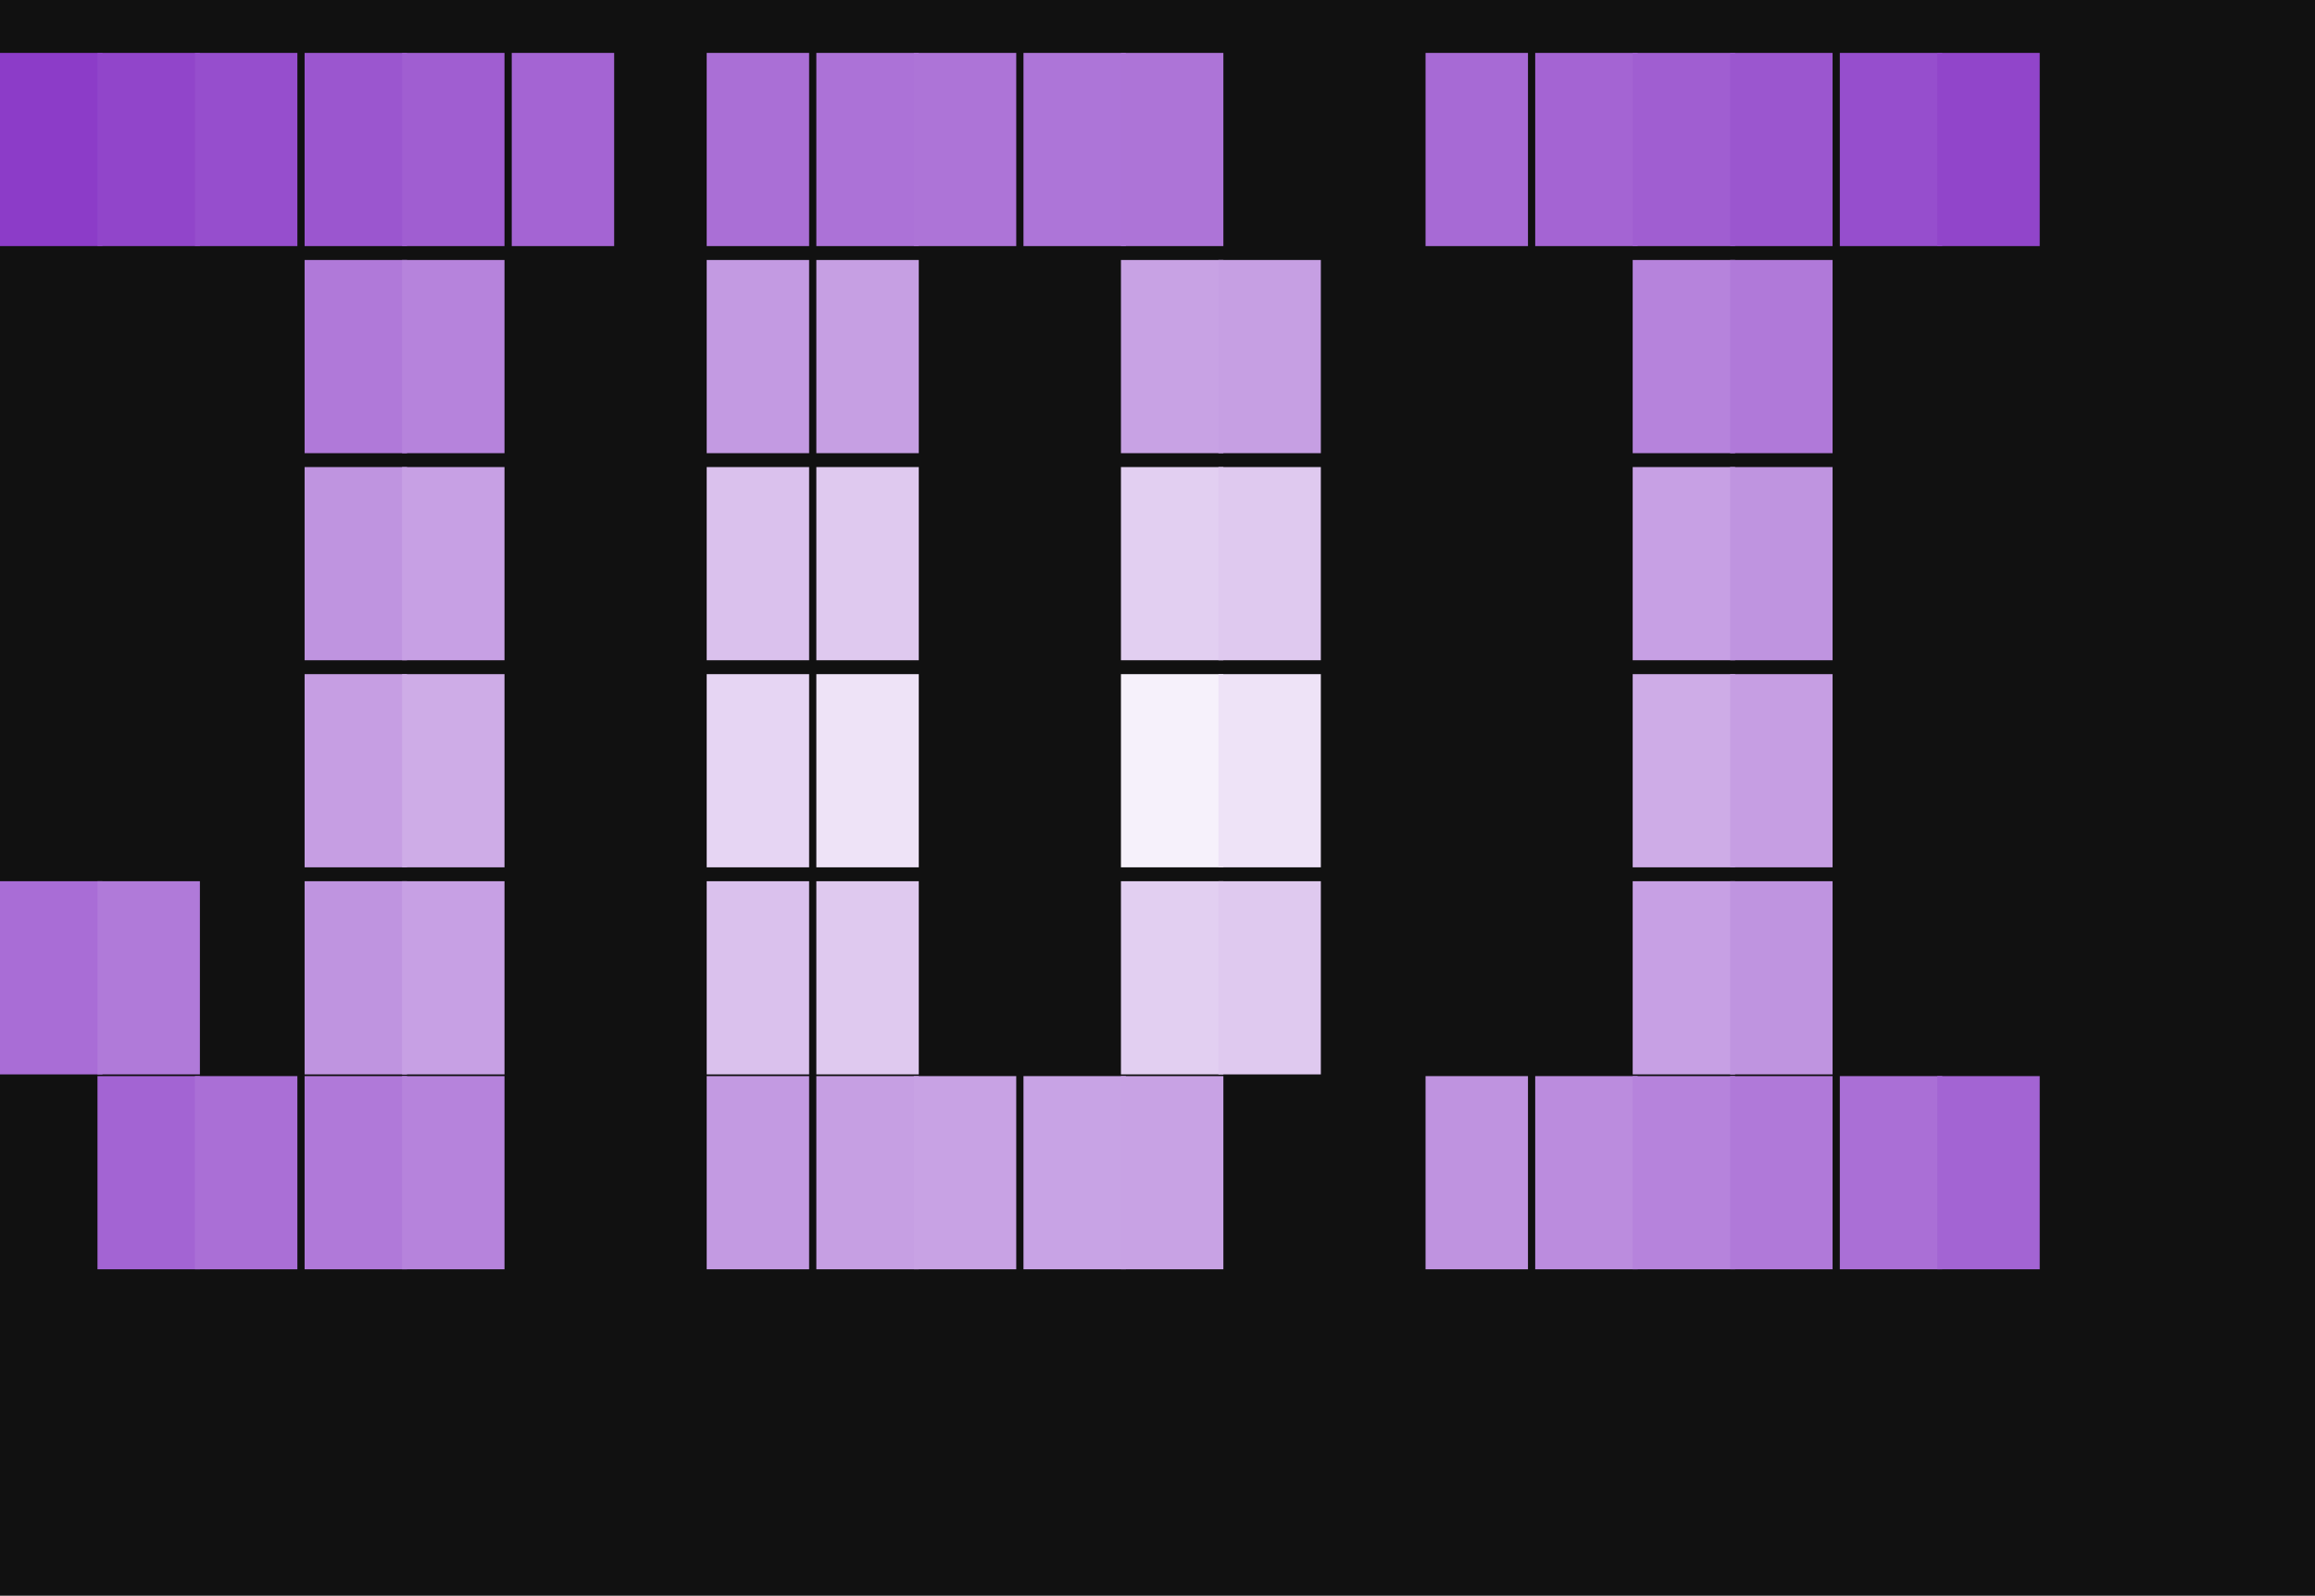
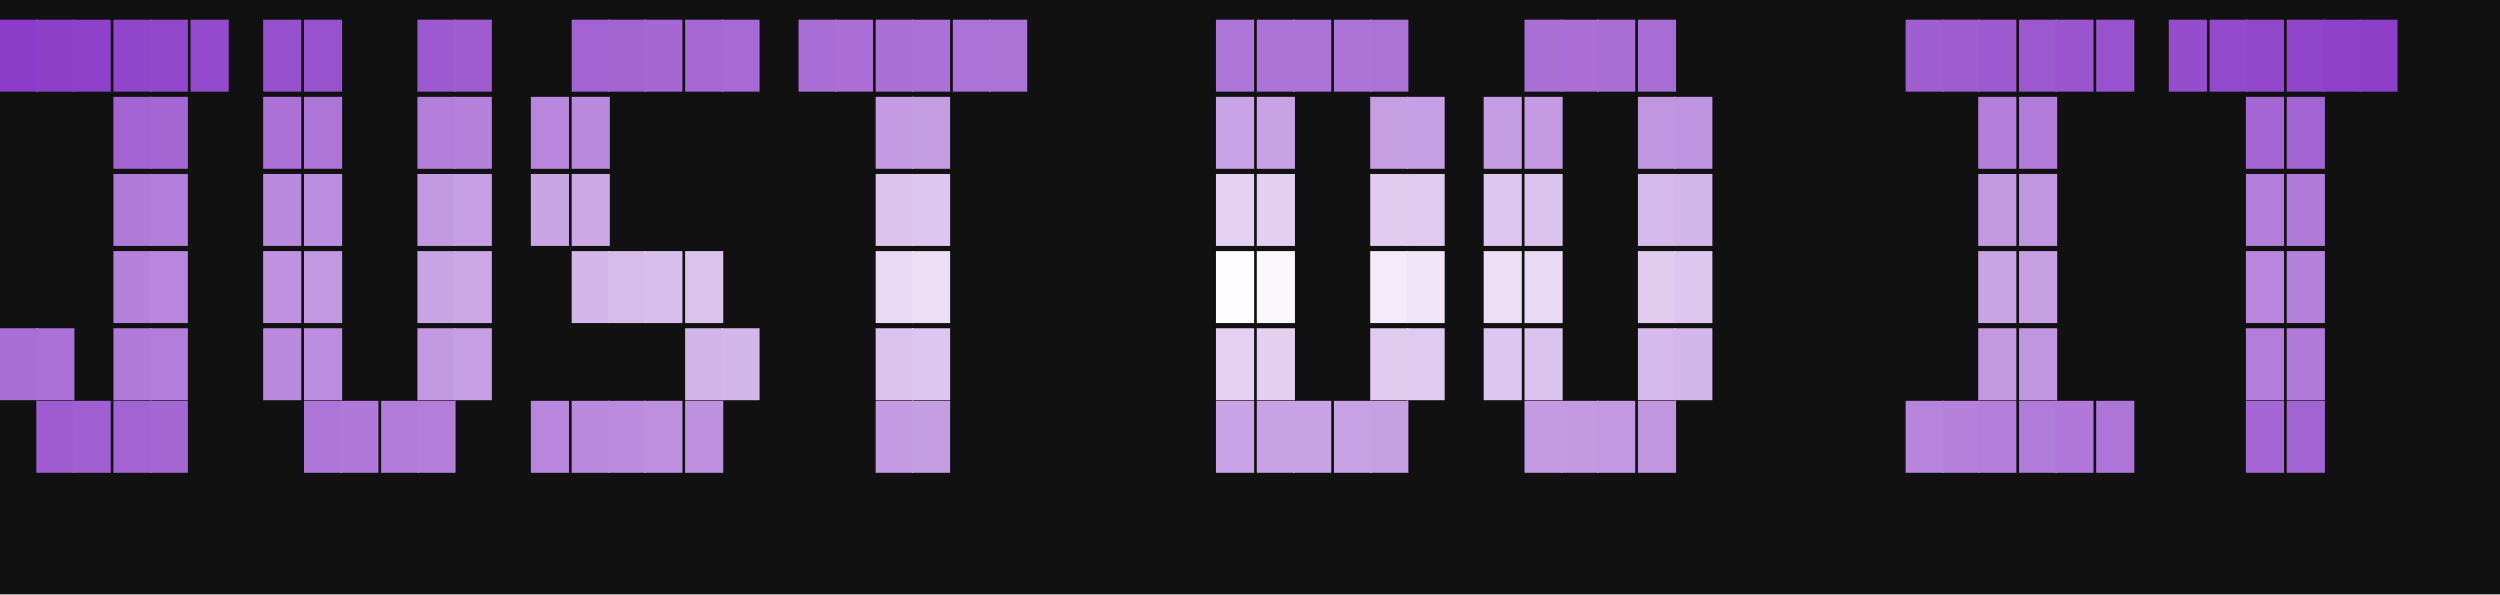
- <svg xmlns="http://www.w3.org/2000/svg" width="190" height="131">
-   <rect width="190" height="131" fill="#111111" />
+ <svg xmlns="http://www.w3.org/2000/svg" width="551" height="131">
+   <rect width="551" height="131" fill="#111111" />
  <text x="0" y="16" fill="#8c3cc8" font-size="14" font-family="Courier New, Courier, monospace">█</text>
-   <text x="8" y="16" fill="#9145ca" font-size="14" font-family="Courier New, Courier, monospace">█</text>
-   <text x="16" y="16" fill="#964ecd" font-size="14" font-family="Courier New, Courier, monospace">█</text>
-   <text x="25" y="16" fill="#9b56cf" font-size="14" font-family="Courier New, Courier, monospace">█</text>
-   <text x="33" y="16" fill="#a05ed1" font-size="14" font-family="Courier New, Courier, monospace">█</text>
-   <text x="42" y="16" fill="#a464d3" font-size="14" font-family="Courier New, Courier, monospace">█</text>
-   <text x="58" y="16" fill="#aa6fd6" font-size="14" font-family="Courier New, Courier, monospace">█</text>
-   <text x="67" y="16" fill="#ac72d7" font-size="14" font-family="Courier New, Courier, monospace">█</text>
-   <text x="75" y="16" fill="#ad74d7" font-size="14" font-family="Courier New, Courier, monospace">█</text>
-   <text x="84" y="16" fill="#ad75d8" font-size="14" font-family="Courier New, Courier, monospace">█</text>
-   <text x="92" y="16" fill="#ad74d7" font-size="14" font-family="Courier New, Courier, monospace">█</text>
-   <text x="117" y="16" fill="#a76ad5" font-size="14" font-family="Courier New, Courier, monospace">█</text>
-   <text x="126" y="16" fill="#a464d3" font-size="14" font-family="Courier New, Courier, monospace">█</text>
-   <text x="134" y="16" fill="#a05ed1" font-size="14" font-family="Courier New, Courier, monospace">█</text>
-   <text x="142" y="16" fill="#9b56cf" font-size="14" font-family="Courier New, Courier, monospace">█</text>
-   <text x="151" y="16" fill="#964ecd" font-size="14" font-family="Courier New, Courier, monospace">█</text>
-   <text x="159" y="16" fill="#9145ca" font-size="14" font-family="Courier New, Courier, monospace">█</text>
-   <text x="25" y="33" fill="#b079d9" font-size="14" font-family="Courier New, Courier, monospace">█</text>
-   <text x="33" y="33" fill="#b683dc" font-size="14" font-family="Courier New, Courier, monospace">█</text>
-   <text x="58" y="33" fill="#c39ae2" font-size="14" font-family="Courier New, Courier, monospace">█</text>
-   <text x="67" y="33" fill="#c69fe3" font-size="14" font-family="Courier New, Courier, monospace">█</text>
-   <text x="92" y="33" fill="#c8a2e4" font-size="14" font-family="Courier New, Courier, monospace">█</text>
-   <text x="100" y="33" fill="#c69fe3" font-size="14" font-family="Courier New, Courier, monospace">█</text>
-   <text x="134" y="33" fill="#b683dc" font-size="14" font-family="Courier New, Courier, monospace">█</text>
-   <text x="142" y="33" fill="#b079d9" font-size="14" font-family="Courier New, Courier, monospace">█</text>
-   <text x="25" y="50" fill="#bf94e0" font-size="14" font-family="Courier New, Courier, monospace">█</text>
-   <text x="33" y="50" fill="#c7a0e4" font-size="14" font-family="Courier New, Courier, monospace">█</text>
-   <text x="58" y="50" fill="#dac1ed" font-size="14" font-family="Courier New, Courier, monospace">█</text>
-   <text x="67" y="50" fill="#dfc9ef" font-size="14" font-family="Courier New, Courier, monospace">█</text>
-   <text x="92" y="50" fill="#e2cff1" font-size="14" font-family="Courier New, Courier, monospace">█</text>
-   <text x="100" y="50" fill="#dfc9ef" font-size="14" font-family="Courier New, Courier, monospace">█</text>
-   <text x="134" y="50" fill="#c7a0e4" font-size="14" font-family="Courier New, Courier, monospace">█</text>
-   <text x="142" y="50" fill="#bf94e0" font-size="14" font-family="Courier New, Courier, monospace">█</text>
-   <text x="25" y="67" fill="#c69ee3" font-size="14" font-family="Courier New, Courier, monospace">█</text>
-   <text x="33" y="67" fill="#ceace7" font-size="14" font-family="Courier New, Courier, monospace">█</text>
-   <text x="58" y="67" fill="#e6d5f3" font-size="14" font-family="Courier New, Courier, monospace">█</text>
-   <text x="67" y="67" fill="#eee3f7" font-size="14" font-family="Courier New, Courier, monospace">█</text>
-   <text x="92" y="67" fill="#f6f1fb" font-size="14" font-family="Courier New, Courier, monospace">█</text>
-   <text x="100" y="67" fill="#eee3f7" font-size="14" font-family="Courier New, Courier, monospace">█</text>
-   <text x="134" y="67" fill="#ceace7" font-size="14" font-family="Courier New, Courier, monospace">█</text>
-   <text x="142" y="67" fill="#c69ee3" font-size="14" font-family="Courier New, Courier, monospace">█</text>
+   <text x="8" y="16" fill="#8d3fc8" font-size="14" font-family="Courier New, Courier, monospace">█</text>
+   <text x="16" y="16" fill="#8f42c9" font-size="14" font-family="Courier New, Courier, monospace">█</text>
+   <text x="25" y="16" fill="#9145ca" font-size="14" font-family="Courier New, Courier, monospace">█</text>
+   <text x="33" y="16" fill="#9347cb" font-size="14" font-family="Courier New, Courier, monospace">█</text>
+   <text x="42" y="16" fill="#944acc" font-size="14" font-family="Courier New, Courier, monospace">█</text>
+   <text x="58" y="16" fill="#9750cd" font-size="14" font-family="Courier New, Courier, monospace">█</text>
+   <text x="67" y="16" fill="#9952ce" font-size="14" font-family="Courier New, Courier, monospace">█</text>
+   <text x="92" y="16" fill="#9d5ad0" font-size="14" font-family="Courier New, Courier, monospace">█</text>
+   <text x="100" y="16" fill="#9f5cd1" font-size="14" font-family="Courier New, Courier, monospace">█</text>
+   <text x="126" y="16" fill="#a363d3" font-size="14" font-family="Courier New, Courier, monospace">█</text>
+   <text x="134" y="16" fill="#a465d3" font-size="14" font-family="Courier New, Courier, monospace">█</text>
+   <text x="142" y="16" fill="#a567d4" font-size="14" font-family="Courier New, Courier, monospace">█</text>
+   <text x="151" y="16" fill="#a668d4" font-size="14" font-family="Courier New, Courier, monospace">█</text>
+   <text x="159" y="16" fill="#a76ad5" font-size="14" font-family="Courier New, Courier, monospace">█</text>
+   <text x="176" y="16" fill="#a96dd6" font-size="14" font-family="Courier New, Courier, monospace">█</text>
+   <text x="184" y="16" fill="#aa6ed6" font-size="14" font-family="Courier New, Courier, monospace">█</text>
+   <text x="193" y="16" fill="#aa70d6" font-size="14" font-family="Courier New, Courier, monospace">█</text>
+   <text x="201" y="16" fill="#ab71d7" font-size="14" font-family="Courier New, Courier, monospace">█</text>
+   <text x="210" y="16" fill="#ab72d7" font-size="14" font-family="Courier New, Courier, monospace">█</text>
+   <text x="218" y="16" fill="#ac73d7" font-size="14" font-family="Courier New, Courier, monospace">█</text>
+   <text x="268" y="16" fill="#ad75d8" font-size="14" font-family="Courier New, Courier, monospace">█</text>
+   <text x="277" y="16" fill="#ad74d8" font-size="14" font-family="Courier New, Courier, monospace">█</text>
+   <text x="285" y="16" fill="#ad74d7" font-size="14" font-family="Courier New, Courier, monospace">█</text>
+   <text x="294" y="16" fill="#ad74d7" font-size="14" font-family="Courier New, Courier, monospace">█</text>
+   <text x="302" y="16" fill="#ac73d7" font-size="14" font-family="Courier New, Courier, monospace">█</text>
+   <text x="336" y="16" fill="#aa70d6" font-size="14" font-family="Courier New, Courier, monospace">█</text>
+   <text x="344" y="16" fill="#aa6ed6" font-size="14" font-family="Courier New, Courier, monospace">█</text>
+   <text x="352" y="16" fill="#a96dd6" font-size="14" font-family="Courier New, Courier, monospace">█</text>
+   <text x="361" y="16" fill="#a86cd5" font-size="14" font-family="Courier New, Courier, monospace">█</text>
+   <text x="420" y="16" fill="#a05fd1" font-size="14" font-family="Courier New, Courier, monospace">█</text>
+   <text x="428" y="16" fill="#9f5cd1" font-size="14" font-family="Courier New, Courier, monospace">█</text>
+   <text x="436" y="16" fill="#9d5ad0" font-size="14" font-family="Courier New, Courier, monospace">█</text>
+   <text x="445" y="16" fill="#9c58cf" font-size="14" font-family="Courier New, Courier, monospace">█</text>
+   <text x="453" y="16" fill="#9b55cf" font-size="14" font-family="Courier New, Courier, monospace">█</text>
+   <text x="462" y="16" fill="#9952ce" font-size="14" font-family="Courier New, Courier, monospace">█</text>
+   <text x="478" y="16" fill="#964dcc" font-size="14" font-family="Courier New, Courier, monospace">█</text>
+   <text x="487" y="16" fill="#944acc" font-size="14" font-family="Courier New, Courier, monospace">█</text>
+   <text x="495" y="16" fill="#9347cb" font-size="14" font-family="Courier New, Courier, monospace">█</text>
+   <text x="504" y="16" fill="#9145ca" font-size="14" font-family="Courier New, Courier, monospace">█</text>
+   <text x="512" y="16" fill="#8f42c9" font-size="14" font-family="Courier New, Courier, monospace">█</text>
+   <text x="520" y="16" fill="#8d3fc8" font-size="14" font-family="Courier New, Courier, monospace">█</text>
+   <text x="25" y="33" fill="#a364d3" font-size="14" font-family="Courier New, Courier, monospace">█</text>
+   <text x="33" y="33" fill="#a567d4" font-size="14" font-family="Courier New, Courier, monospace">█</text>
+   <text x="58" y="33" fill="#ab71d7" font-size="14" font-family="Courier New, Courier, monospace">█</text>
+   <text x="67" y="33" fill="#ad75d8" font-size="14" font-family="Courier New, Courier, monospace">█</text>
+   <text x="92" y="33" fill="#b37eda" font-size="14" font-family="Courier New, Courier, monospace">█</text>
+   <text x="100" y="33" fill="#b581db" font-size="14" font-family="Courier New, Courier, monospace">█</text>
+   <text x="117" y="33" fill="#b887dd" font-size="14" font-family="Courier New, Courier, monospace">█</text>
+   <text x="126" y="33" fill="#ba8ade" font-size="14" font-family="Courier New, Courier, monospace">█</text>
+   <text x="193" y="33" fill="#c49be3" font-size="14" font-family="Courier New, Courier, monospace">█</text>
+   <text x="201" y="33" fill="#c59de3" font-size="14" font-family="Courier New, Courier, monospace">█</text>
+   <text x="268" y="33" fill="#c8a3e5" font-size="14" font-family="Courier New, Courier, monospace">█</text>
+   <text x="277" y="33" fill="#c8a2e5" font-size="14" font-family="Courier New, Courier, monospace">█</text>
+   <text x="302" y="33" fill="#c7a0e4" font-size="14" font-family="Courier New, Courier, monospace">█</text>
+   <text x="310" y="33" fill="#c69fe4" font-size="14" font-family="Courier New, Courier, monospace">█</text>
+   <text x="327" y="33" fill="#c59de3" font-size="14" font-family="Courier New, Courier, monospace">█</text>
+   <text x="336" y="33" fill="#c49be3" font-size="14" font-family="Courier New, Courier, monospace">█</text>
+   <text x="361" y="33" fill="#c196e1" font-size="14" font-family="Courier New, Courier, monospace">█</text>
+   <text x="369" y="33" fill="#bf94e0" font-size="14" font-family="Courier New, Courier, monospace">█</text>
+   <text x="436" y="33" fill="#b37eda" font-size="14" font-family="Courier New, Courier, monospace">█</text>
+   <text x="445" y="33" fill="#b17bd9" font-size="14" font-family="Courier New, Courier, monospace">█</text>
+   <text x="495" y="33" fill="#a567d4" font-size="14" font-family="Courier New, Courier, monospace">█</text>
+   <text x="504" y="33" fill="#a364d3" font-size="14" font-family="Courier New, Courier, monospace">█</text>
+   <text x="25" y="50" fill="#b07ad9" font-size="14" font-family="Courier New, Courier, monospace">█</text>
+   <text x="33" y="50" fill="#b37eda" font-size="14" font-family="Courier New, Courier, monospace">█</text>
+   <text x="58" y="50" fill="#ba8ade" font-size="14" font-family="Courier New, Courier, monospace">█</text>
+   <text x="67" y="50" fill="#bc8edf" font-size="14" font-family="Courier New, Courier, monospace">█</text>
+   <text x="92" y="50" fill="#c39ae2" font-size="14" font-family="Courier New, Courier, monospace">█</text>
+   <text x="100" y="50" fill="#c59ee3" font-size="14" font-family="Courier New, Courier, monospace">█</text>
+   <text x="117" y="50" fill="#caa5e5" font-size="14" font-family="Courier New, Courier, monospace">█</text>
+   <text x="126" y="50" fill="#cca9e6" font-size="14" font-family="Courier New, Courier, monospace">█</text>
+   <text x="193" y="50" fill="#dcc3ee" font-size="14" font-family="Courier New, Courier, monospace">█</text>
+   <text x="201" y="50" fill="#ddc6ef" font-size="14" font-family="Courier New, Courier, monospace">█</text>
+   <text x="268" y="50" fill="#e3d0f2" font-size="14" font-family="Courier New, Courier, monospace">█</text>
+   <text x="277" y="50" fill="#e3d0f1" font-size="14" font-family="Courier New, Courier, monospace">█</text>
+   <text x="302" y="50" fill="#e1ccf0" font-size="14" font-family="Courier New, Courier, monospace">█</text>
+   <text x="310" y="50" fill="#e0cbf0" font-size="14" font-family="Courier New, Courier, monospace">█</text>
+   <text x="327" y="50" fill="#ddc6ef" font-size="14" font-family="Courier New, Courier, monospace">█</text>
+   <text x="336" y="50" fill="#dcc3ee" font-size="14" font-family="Courier New, Courier, monospace">█</text>
+   <text x="361" y="50" fill="#d6baeb" font-size="14" font-family="Courier New, Courier, monospace">█</text>
+   <text x="369" y="50" fill="#d4b7ea" font-size="14" font-family="Courier New, Courier, monospace">█</text>
+   <text x="436" y="50" fill="#c39ae2" font-size="14" font-family="Courier New, Courier, monospace">█</text>
+   <text x="445" y="50" fill="#c196e1" font-size="14" font-family="Courier New, Courier, monospace">█</text>
+   <text x="495" y="50" fill="#b37eda" font-size="14" font-family="Courier New, Courier, monospace">█</text>
+   <text x="504" y="50" fill="#b07ad9" font-size="14" font-family="Courier New, Courier, monospace">█</text>
+   <text x="25" y="67" fill="#b582db" font-size="14" font-family="Courier New, Courier, monospace">█</text>
+   <text x="33" y="67" fill="#b886dd" font-size="14" font-family="Courier New, Courier, monospace">█</text>
+   <text x="58" y="67" fill="#bf93e0" font-size="14" font-family="Courier New, Courier, monospace">█</text>
+   <text x="67" y="67" fill="#c298e1" font-size="14" font-family="Courier New, Courier, monospace">█</text>
+   <text x="92" y="67" fill="#caa5e5" font-size="14" font-family="Courier New, Courier, monospace">█</text>
+   <text x="100" y="67" fill="#cca9e6" font-size="14" font-family="Courier New, Courier, monospace">█</text>
+   <text x="126" y="67" fill="#d4b6ea" font-size="14" font-family="Courier New, Courier, monospace">█</text>
+   <text x="134" y="67" fill="#d6bbeb" font-size="14" font-family="Courier New, Courier, monospace">█</text>
+   <text x="142" y="67" fill="#d9bfed" font-size="14" font-family="Courier New, Courier, monospace">█</text>
+   <text x="151" y="67" fill="#dcc3ee" font-size="14" font-family="Courier New, Courier, monospace">█</text>
+   <text x="193" y="67" fill="#e9d9f4" font-size="14" font-family="Courier New, Courier, monospace">█</text>
+   <text x="201" y="67" fill="#ebdef5" font-size="14" font-family="Courier New, Courier, monospace">█</text>
+   <text x="268" y="67" fill="#fdfcfe" font-size="14" font-family="Courier New, Courier, monospace">█</text>
+   <text x="277" y="67" fill="#fbf8fd" font-size="14" font-family="Courier New, Courier, monospace">█</text>
+   <text x="302" y="67" fill="#f3ebf9" font-size="14" font-family="Courier New, Courier, monospace">█</text>
+   <text x="310" y="67" fill="#f0e6f8" font-size="14" font-family="Courier New, Courier, monospace">█</text>
+   <text x="327" y="67" fill="#ebdef5" font-size="14" font-family="Courier New, Courier, monospace">█</text>
+   <text x="336" y="67" fill="#e9d9f4" font-size="14" font-family="Courier New, Courier, monospace">█</text>
+   <text x="361" y="67" fill="#e1ccf0" font-size="14" font-family="Courier New, Courier, monospace">█</text>
+   <text x="369" y="67" fill="#dec8ef" font-size="14" font-family="Courier New, Courier, monospace">█</text>
+   <text x="436" y="67" fill="#caa5e5" font-size="14" font-family="Courier New, Courier, monospace">█</text>
+   <text x="445" y="67" fill="#c7a0e4" font-size="14" font-family="Courier New, Courier, monospace">█</text>
+   <text x="495" y="67" fill="#b886dd" font-size="14" font-family="Courier New, Courier, monospace">█</text>
+   <text x="504" y="67" fill="#b582db" font-size="14" font-family="Courier New, Courier, monospace">█</text>
  <text x="0" y="84" fill="#a96dd6" font-size="14" font-family="Courier New, Courier, monospace">█</text>
-   <text x="8" y="84" fill="#b07ad9" font-size="14" font-family="Courier New, Courier, monospace">█</text>
-   <text x="25" y="84" fill="#bf94e0" font-size="14" font-family="Courier New, Courier, monospace">█</text>
-   <text x="33" y="84" fill="#c7a0e4" font-size="14" font-family="Courier New, Courier, monospace">█</text>
-   <text x="58" y="84" fill="#dac1ed" font-size="14" font-family="Courier New, Courier, monospace">█</text>
-   <text x="67" y="84" fill="#dfc9ef" font-size="14" font-family="Courier New, Courier, monospace">█</text>
-   <text x="92" y="84" fill="#e2cff1" font-size="14" font-family="Courier New, Courier, monospace">█</text>
-   <text x="100" y="84" fill="#dfc9ef" font-size="14" font-family="Courier New, Courier, monospace">█</text>
-   <text x="134" y="84" fill="#c7a0e4" font-size="14" font-family="Courier New, Courier, monospace">█</text>
-   <text x="142" y="84" fill="#bf94e0" font-size="14" font-family="Courier New, Courier, monospace">█</text>
-   <text x="8" y="100" fill="#a364d3" font-size="14" font-family="Courier New, Courier, monospace">█</text>
-   <text x="16" y="100" fill="#aa6fd6" font-size="14" font-family="Courier New, Courier, monospace">█</text>
-   <text x="25" y="100" fill="#b079d9" font-size="14" font-family="Courier New, Courier, monospace">█</text>
-   <text x="33" y="100" fill="#b683dc" font-size="14" font-family="Courier New, Courier, monospace">█</text>
-   <text x="58" y="100" fill="#c39ae2" font-size="14" font-family="Courier New, Courier, monospace">█</text>
-   <text x="67" y="100" fill="#c69fe3" font-size="14" font-family="Courier New, Courier, monospace">█</text>
-   <text x="75" y="100" fill="#c8a2e4" font-size="14" font-family="Courier New, Courier, monospace">█</text>
-   <text x="84" y="100" fill="#c8a3e5" font-size="14" font-family="Courier New, Courier, monospace">█</text>
-   <text x="92" y="100" fill="#c8a2e4" font-size="14" font-family="Courier New, Courier, monospace">█</text>
-   <text x="117" y="100" fill="#bf93e0" font-size="14" font-family="Courier New, Courier, monospace">█</text>
-   <text x="126" y="100" fill="#bb8cde" font-size="14" font-family="Courier New, Courier, monospace">█</text>
-   <text x="134" y="100" fill="#b683dc" font-size="14" font-family="Courier New, Courier, monospace">█</text>
-   <text x="142" y="100" fill="#b079d9" font-size="14" font-family="Courier New, Courier, monospace">█</text>
-   <text x="151" y="100" fill="#aa6fd6" font-size="14" font-family="Courier New, Courier, monospace">█</text>
-   <text x="159" y="100" fill="#a364d3" font-size="14" font-family="Courier New, Courier, monospace">█</text>
+   <text x="8" y="84" fill="#ab71d7" font-size="14" font-family="Courier New, Courier, monospace">█</text>
+   <text x="25" y="84" fill="#b07ad9" font-size="14" font-family="Courier New, Courier, monospace">█</text>
+   <text x="33" y="84" fill="#b37eda" font-size="14" font-family="Courier New, Courier, monospace">█</text>
+   <text x="58" y="84" fill="#ba8ade" font-size="14" font-family="Courier New, Courier, monospace">█</text>
+   <text x="67" y="84" fill="#bc8edf" font-size="14" font-family="Courier New, Courier, monospace">█</text>
+   <text x="92" y="84" fill="#c39ae2" font-size="14" font-family="Courier New, Courier, monospace">█</text>
+   <text x="100" y="84" fill="#c59ee3" font-size="14" font-family="Courier New, Courier, monospace">█</text>
+   <text x="151" y="84" fill="#d2b4e9" font-size="14" font-family="Courier New, Courier, monospace">█</text>
+   <text x="159" y="84" fill="#d4b7ea" font-size="14" font-family="Courier New, Courier, monospace">█</text>
+   <text x="193" y="84" fill="#dcc3ee" font-size="14" font-family="Courier New, Courier, monospace">█</text>
+   <text x="201" y="84" fill="#ddc6ef" font-size="14" font-family="Courier New, Courier, monospace">█</text>
+   <text x="268" y="84" fill="#e3d0f2" font-size="14" font-family="Courier New, Courier, monospace">█</text>
+   <text x="277" y="84" fill="#e3d0f1" font-size="14" font-family="Courier New, Courier, monospace">█</text>
+   <text x="302" y="84" fill="#e1ccf0" font-size="14" font-family="Courier New, Courier, monospace">█</text>
+   <text x="310" y="84" fill="#e0cbf0" font-size="14" font-family="Courier New, Courier, monospace">█</text>
+   <text x="327" y="84" fill="#ddc6ef" font-size="14" font-family="Courier New, Courier, monospace">█</text>
+   <text x="336" y="84" fill="#dcc3ee" font-size="14" font-family="Courier New, Courier, monospace">█</text>
+   <text x="361" y="84" fill="#d6baeb" font-size="14" font-family="Courier New, Courier, monospace">█</text>
+   <text x="369" y="84" fill="#d4b7ea" font-size="14" font-family="Courier New, Courier, monospace">█</text>
+   <text x="436" y="84" fill="#c39ae2" font-size="14" font-family="Courier New, Courier, monospace">█</text>
+   <text x="445" y="84" fill="#c196e1" font-size="14" font-family="Courier New, Courier, monospace">█</text>
+   <text x="495" y="84" fill="#b37eda" font-size="14" font-family="Courier New, Courier, monospace">█</text>
+   <text x="504" y="84" fill="#b07ad9" font-size="14" font-family="Courier New, Courier, monospace">█</text>
+   <text x="8" y="100" fill="#9f5cd1" font-size="14" font-family="Courier New, Courier, monospace">█</text>
+   <text x="16" y="100" fill="#a160d2" font-size="14" font-family="Courier New, Courier, monospace">█</text>
+   <text x="25" y="100" fill="#a364d3" font-size="14" font-family="Courier New, Courier, monospace">█</text>
+   <text x="33" y="100" fill="#a567d4" font-size="14" font-family="Courier New, Courier, monospace">█</text>
+   <text x="67" y="100" fill="#ad75d8" font-size="14" font-family="Courier New, Courier, monospace">█</text>
+   <text x="75" y="100" fill="#af78d9" font-size="14" font-family="Courier New, Courier, monospace">█</text>
+   <text x="84" y="100" fill="#b17bd9" font-size="14" font-family="Courier New, Courier, monospace">█</text>
+   <text x="92" y="100" fill="#b37eda" font-size="14" font-family="Courier New, Courier, monospace">█</text>
+   <text x="117" y="100" fill="#b887dd" font-size="14" font-family="Courier New, Courier, monospace">█</text>
+   <text x="126" y="100" fill="#ba8ade" font-size="14" font-family="Courier New, Courier, monospace">█</text>
+   <text x="134" y="100" fill="#bb8cde" font-size="14" font-family="Courier New, Courier, monospace">█</text>
+   <text x="142" y="100" fill="#bd8fdf" font-size="14" font-family="Courier New, Courier, monospace">█</text>
+   <text x="151" y="100" fill="#be91e0" font-size="14" font-family="Courier New, Courier, monospace">█</text>
+   <text x="193" y="100" fill="#c49be3" font-size="14" font-family="Courier New, Courier, monospace">█</text>
+   <text x="201" y="100" fill="#c59de3" font-size="14" font-family="Courier New, Courier, monospace">█</text>
+   <text x="268" y="100" fill="#c8a3e5" font-size="14" font-family="Courier New, Courier, monospace">█</text>
+   <text x="277" y="100" fill="#c8a2e5" font-size="14" font-family="Courier New, Courier, monospace">█</text>
+   <text x="285" y="100" fill="#c8a2e4" font-size="14" font-family="Courier New, Courier, monospace">█</text>
+   <text x="294" y="100" fill="#c8a1e4" font-size="14" font-family="Courier New, Courier, monospace">█</text>
+   <text x="302" y="100" fill="#c7a0e4" font-size="14" font-family="Courier New, Courier, monospace">█</text>
+   <text x="336" y="100" fill="#c49be3" font-size="14" font-family="Courier New, Courier, monospace">█</text>
+   <text x="344" y="100" fill="#c39ae2" font-size="14" font-family="Courier New, Courier, monospace">█</text>
+   <text x="352" y="100" fill="#c298e2" font-size="14" font-family="Courier New, Courier, monospace">█</text>
+   <text x="361" y="100" fill="#c196e1" font-size="14" font-family="Courier New, Courier, monospace">█</text>
+   <text x="420" y="100" fill="#b684dc" font-size="14" font-family="Courier New, Courier, monospace">█</text>
+   <text x="428" y="100" fill="#b581db" font-size="14" font-family="Courier New, Courier, monospace">█</text>
+   <text x="436" y="100" fill="#b37eda" font-size="14" font-family="Courier New, Courier, monospace">█</text>
+   <text x="445" y="100" fill="#b17bd9" font-size="14" font-family="Courier New, Courier, monospace">█</text>
+   <text x="453" y="100" fill="#af78d9" font-size="14" font-family="Courier New, Courier, monospace">█</text>
+   <text x="462" y="100" fill="#ad75d8" font-size="14" font-family="Courier New, Courier, monospace">█</text>
+   <text x="495" y="100" fill="#a567d4" font-size="14" font-family="Courier New, Courier, monospace">█</text>
+   <text x="504" y="100" fill="#a364d3" font-size="14" font-family="Courier New, Courier, monospace">█</text>
</svg>
